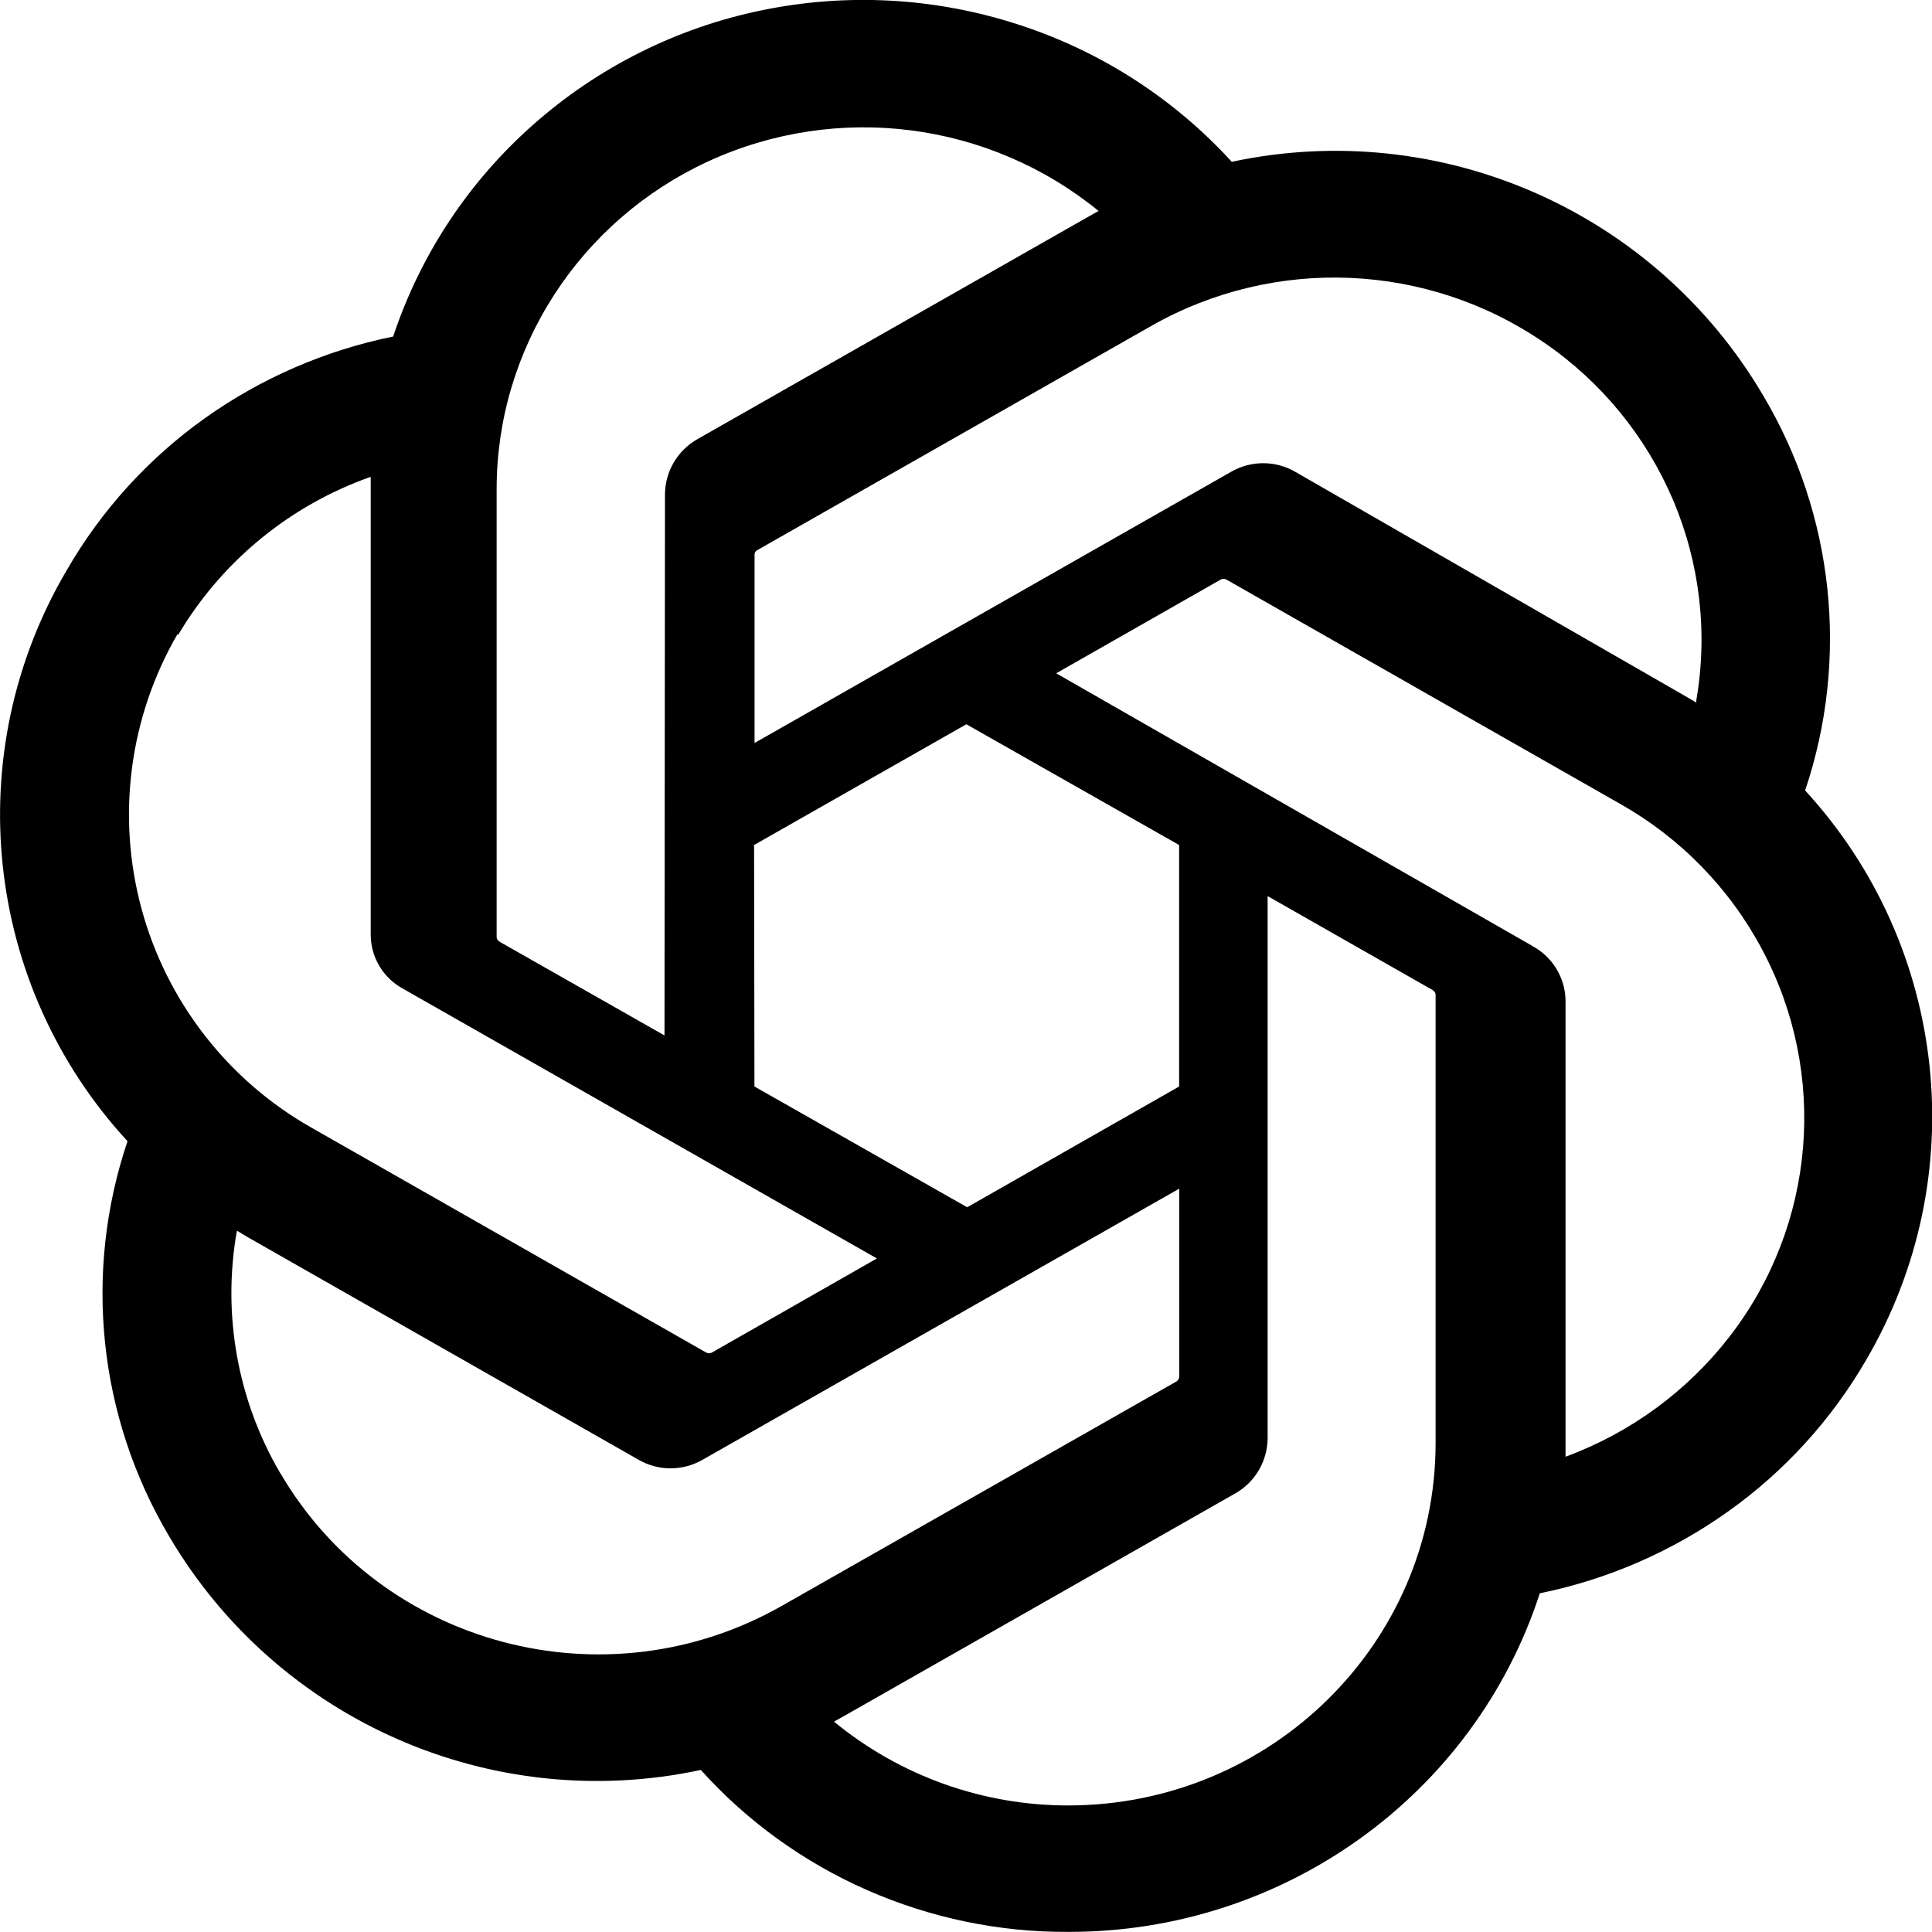
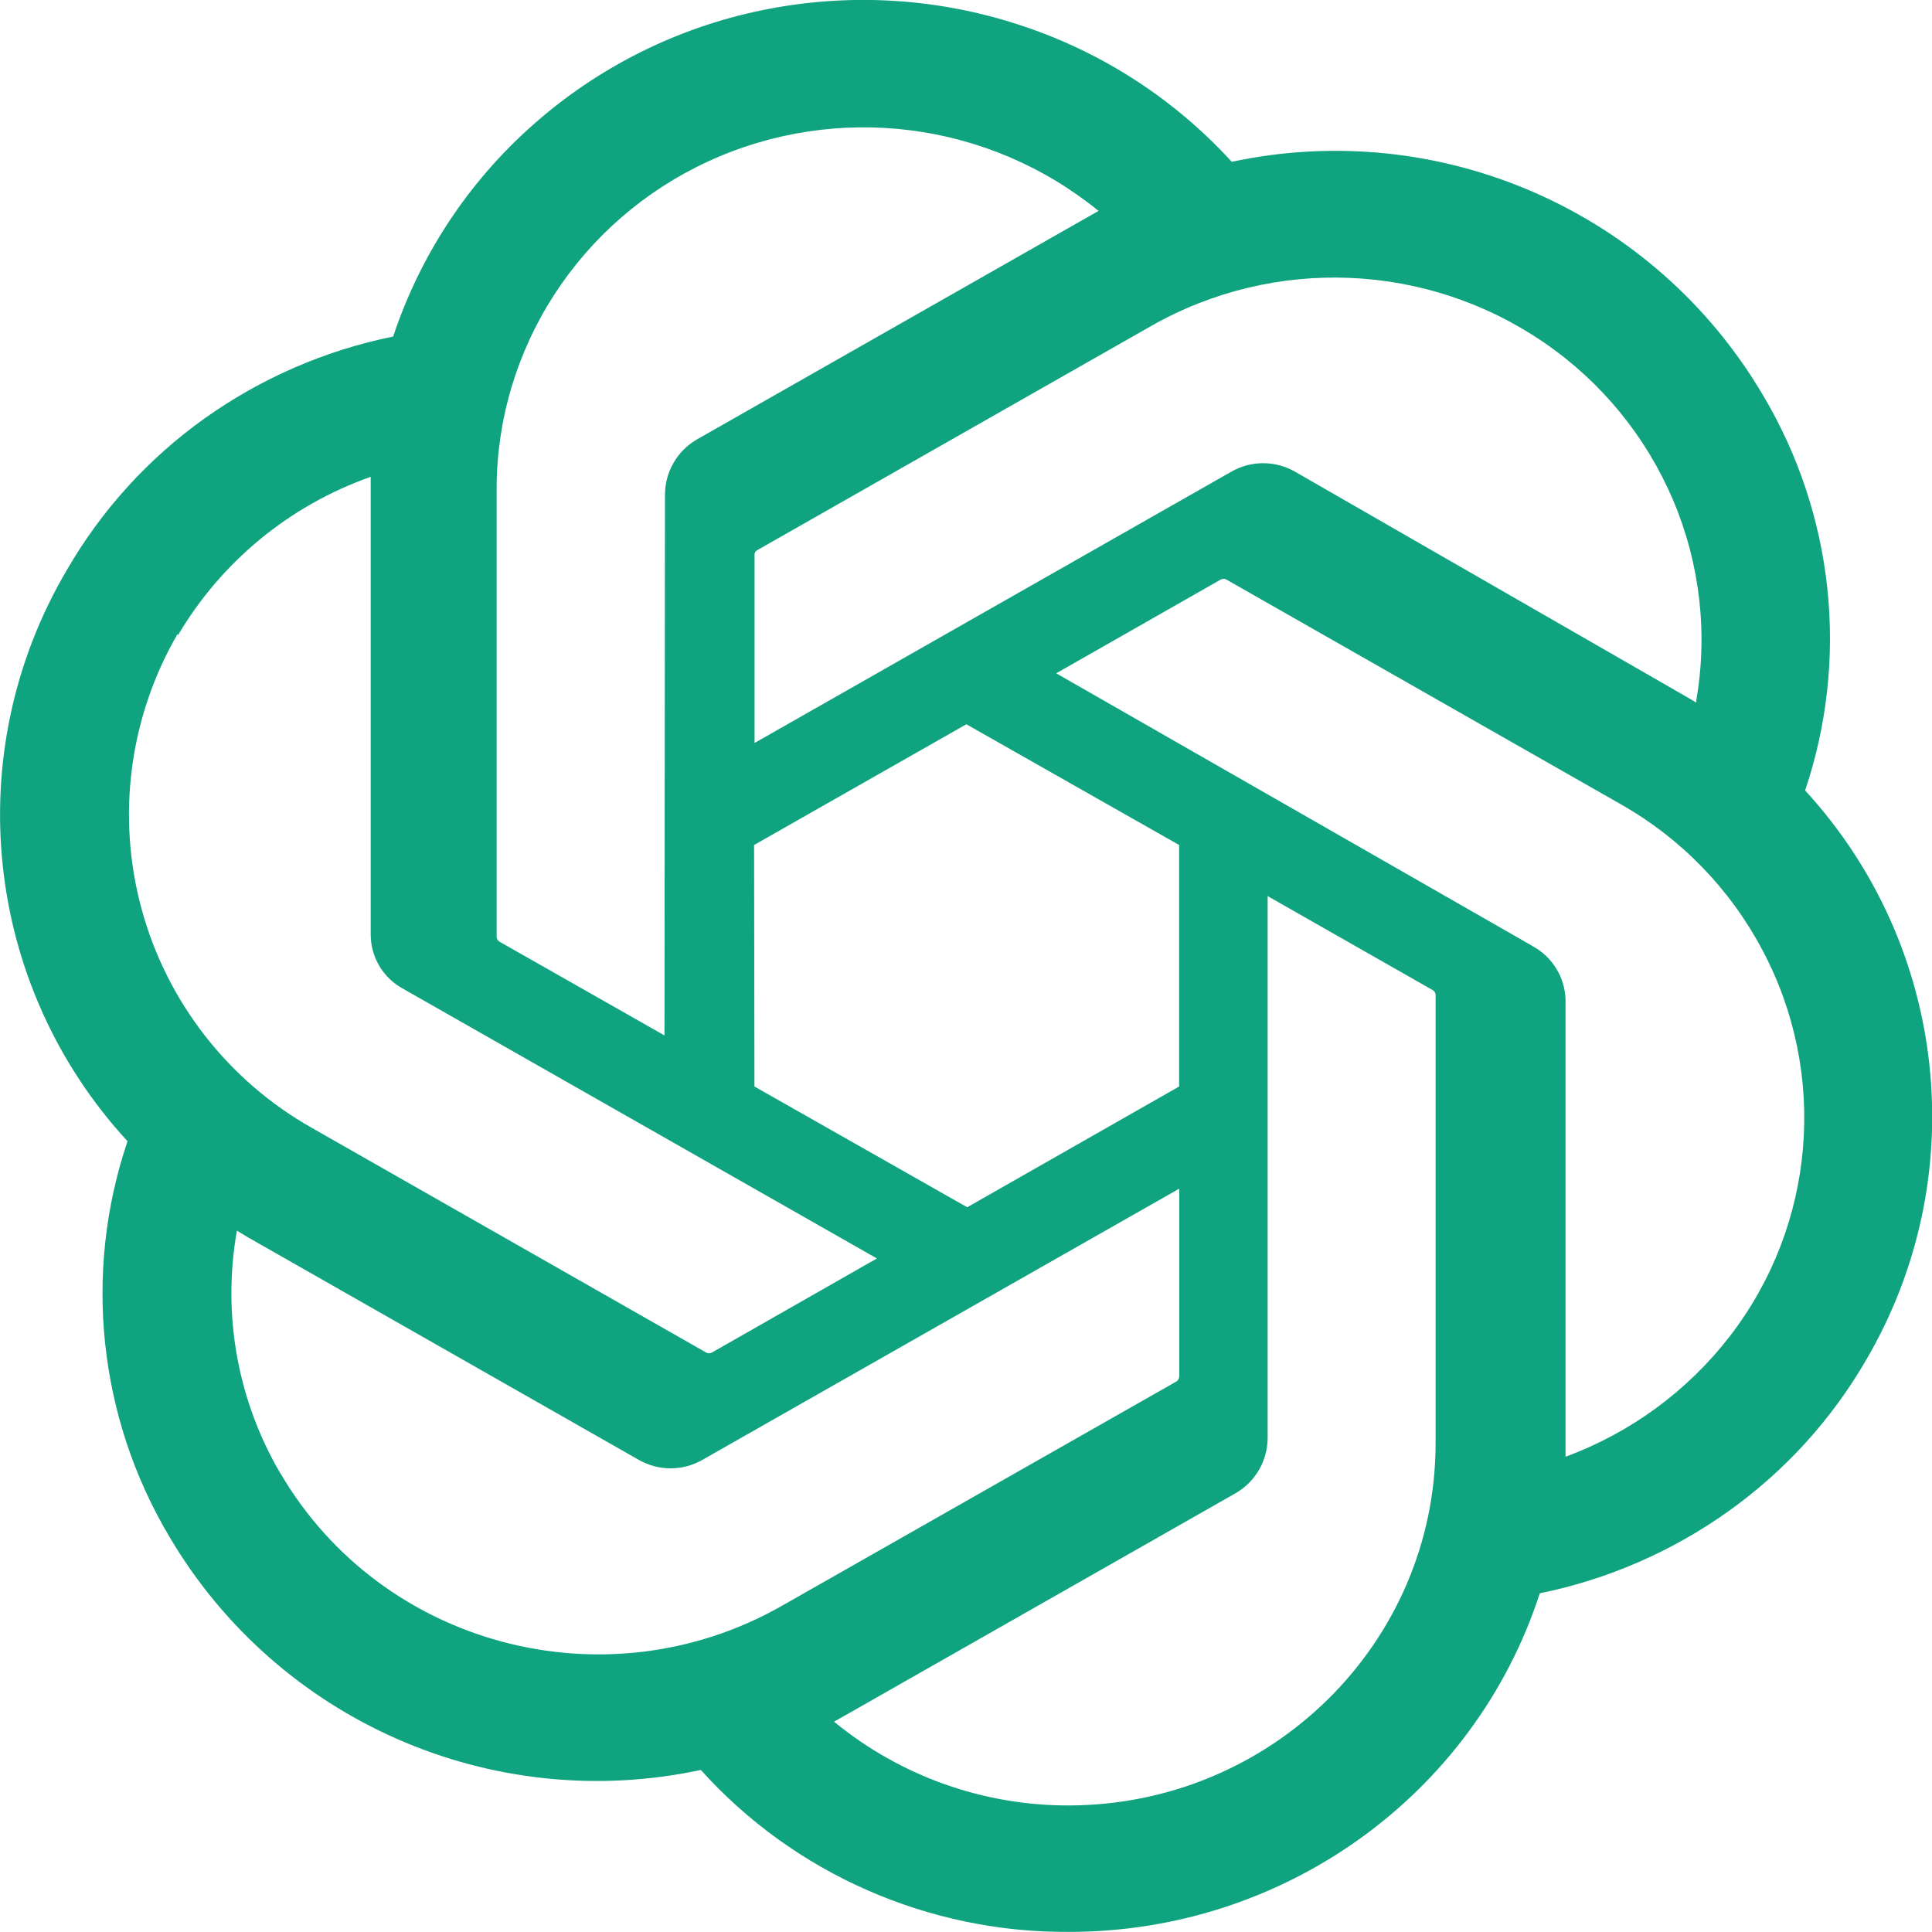
<svg xmlns="http://www.w3.org/2000/svg" width="1em" height="1em" viewBox="0 0 16 16">
-   <path fill="#000000" d="M14.949 6.547a3.94 3.94 0 0 0-.348-3.273a4.11 4.11 0 0 0-4.4-1.934A4.1 4.1 0 0 0 8.423.2A4.15 4.15 0 0 0 6.305.086a4.1 4.1 0 0 0-1.891.948a4.04 4.04 0 0 0-1.158 1.753a4.1 4.1 0 0 0-1.563.679A4 4 0 0 0 .554 4.72a3.99 3.99 0 0 0 .502 4.731a3.94 3.94 0 0 0 .346 3.274a4.11 4.11 0 0 0 4.402 1.933c.382.425.852.764 1.377.995c.526.231 1.095.35 1.67.346c1.78.002 3.358-1.132 3.901-2.804a4.1 4.1 0 0 0 1.563-.68a4 4 0 0 0 1.14-1.253a3.99 3.99 0 0 0-.506-4.716m-6.097 8.406a3.05 3.05 0 0 1-1.945-.694l.096-.054l3.23-1.838a.53.53 0 0 0 .265-.455v-4.49l1.366.778q.02.011.025.035v3.722c-.003 1.653-1.361 2.992-3.037 2.996m-6.53-2.75a2.95 2.95 0 0 1-.36-2.01l.095.057L5.29 12.09a.53.53 0 0 0 .527 0l3.949-2.246v1.555a.05.05 0 0 1-.022.041L6.473 13.3c-1.454.826-3.311.335-4.15-1.098m-.85-6.94A3.02 3.02 0 0 1 3.07 3.949v3.785a.51.51 0 0 0 .262.451l3.93 2.237l-1.366.779a.05.05 0 0 1-.048 0L2.585 9.342a2.98 2.98 0 0 1-1.113-4.094zm11.216 2.571L8.747 5.576l1.362-.776a.05.05 0 0 1 .048 0l3.265 1.86a3 3 0 0 1 1.173 1.207a2.96 2.96 0 0 1-.27 3.2a3.05 3.05 0 0 1-1.36.997V8.279a.52.52 0 0 0-.276-.445m1.36-2.015l-.097-.057l-3.226-1.855a.53.53 0 0 0-.53 0L6.249 6.153V4.598a.04.04 0 0 1 .019-.04L9.533 2.7a3.07 3.07 0 0 1 3.257.139c.474.325.843.778 1.066 1.303c.223.526.289 1.103.191 1.664zM5.503 8.575L4.139 7.8a.05.05 0 0 1-.026-.037V4.049c0-.57.166-1.127.476-1.607s.752-.864 1.275-1.105a3.08 3.08 0 0 1 3.234.41l-.096.054l-3.23 1.838a.53.53 0 0 0-.265.455zm.742-1.577l1.758-1l1.762 1v2l-1.755 1l-1.762-1z" />
+   <path fill="#10A37F" d="M14.949 6.547a3.94 3.94 0 0 0-.348-3.273a4.11 4.11 0 0 0-4.4-1.934A4.1 4.1 0 0 0 8.423.2A4.15 4.15 0 0 0 6.305.086a4.1 4.1 0 0 0-1.891.948a4.04 4.04 0 0 0-1.158 1.753a4.1 4.1 0 0 0-1.563.679A4 4 0 0 0 .554 4.72a3.99 3.99 0 0 0 .502 4.731a3.94 3.94 0 0 0 .346 3.274a4.11 4.11 0 0 0 4.402 1.933c.382.425.852.764 1.377.995c.526.231 1.095.35 1.67.346c1.78.002 3.358-1.132 3.901-2.804a4.1 4.1 0 0 0 1.563-.68a4 4 0 0 0 1.14-1.253a3.99 3.99 0 0 0-.506-4.716m-6.097 8.406a3.05 3.05 0 0 1-1.945-.694l.096-.054l3.23-1.838a.53.53 0 0 0 .265-.455v-4.49l1.366.778q.02.011.025.035v3.722c-.003 1.653-1.361 2.992-3.037 2.996m-6.53-2.75a2.95 2.95 0 0 1-.36-2.01l.095.057L5.29 12.09a.53.53 0 0 0 .527 0l3.949-2.246v1.555a.05.05 0 0 1-.022.041L6.473 13.3c-1.454.826-3.311.335-4.15-1.098m-.85-6.94A3.02 3.02 0 0 1 3.07 3.949v3.785a.51.51 0 0 0 .262.451l3.93 2.237l-1.366.779a.05.05 0 0 1-.048 0L2.585 9.342a2.98 2.98 0 0 1-1.113-4.094zm11.216 2.571L8.747 5.576l1.362-.776a.05.05 0 0 1 .048 0l3.265 1.86a3 3 0 0 1 1.173 1.207a2.96 2.96 0 0 1-.27 3.2a3.05 3.05 0 0 1-1.36.997V8.279a.52.52 0 0 0-.276-.445m1.36-2.015l-.097-.057l-3.226-1.855a.53.53 0 0 0-.53 0L6.249 6.153V4.598a.04.04 0 0 1 .019-.04L9.533 2.7a3.07 3.07 0 0 1 3.257.139c.474.325.843.778 1.066 1.303c.223.526.289 1.103.191 1.664zM5.503 8.575L4.139 7.8a.05.05 0 0 1-.026-.037V4.049c0-.57.166-1.127.476-1.607s.752-.864 1.275-1.105a3.08 3.08 0 0 1 3.234.41l-.096.054l-3.23 1.838a.53.53 0 0 0-.265.455zm.742-1.577l1.758-1l1.762 1v2l-1.755 1l-1.762-1z" />
</svg>
